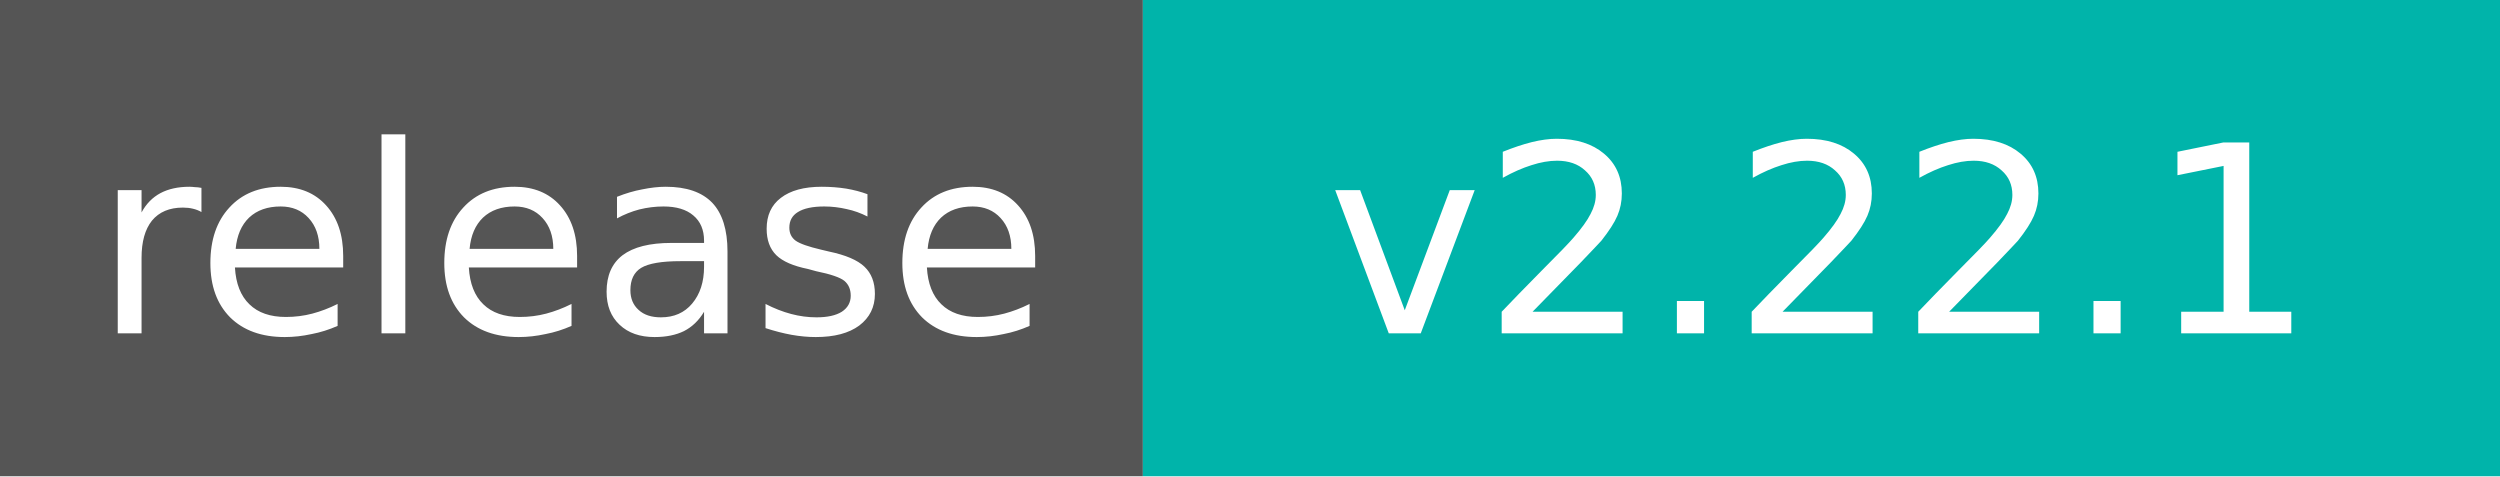
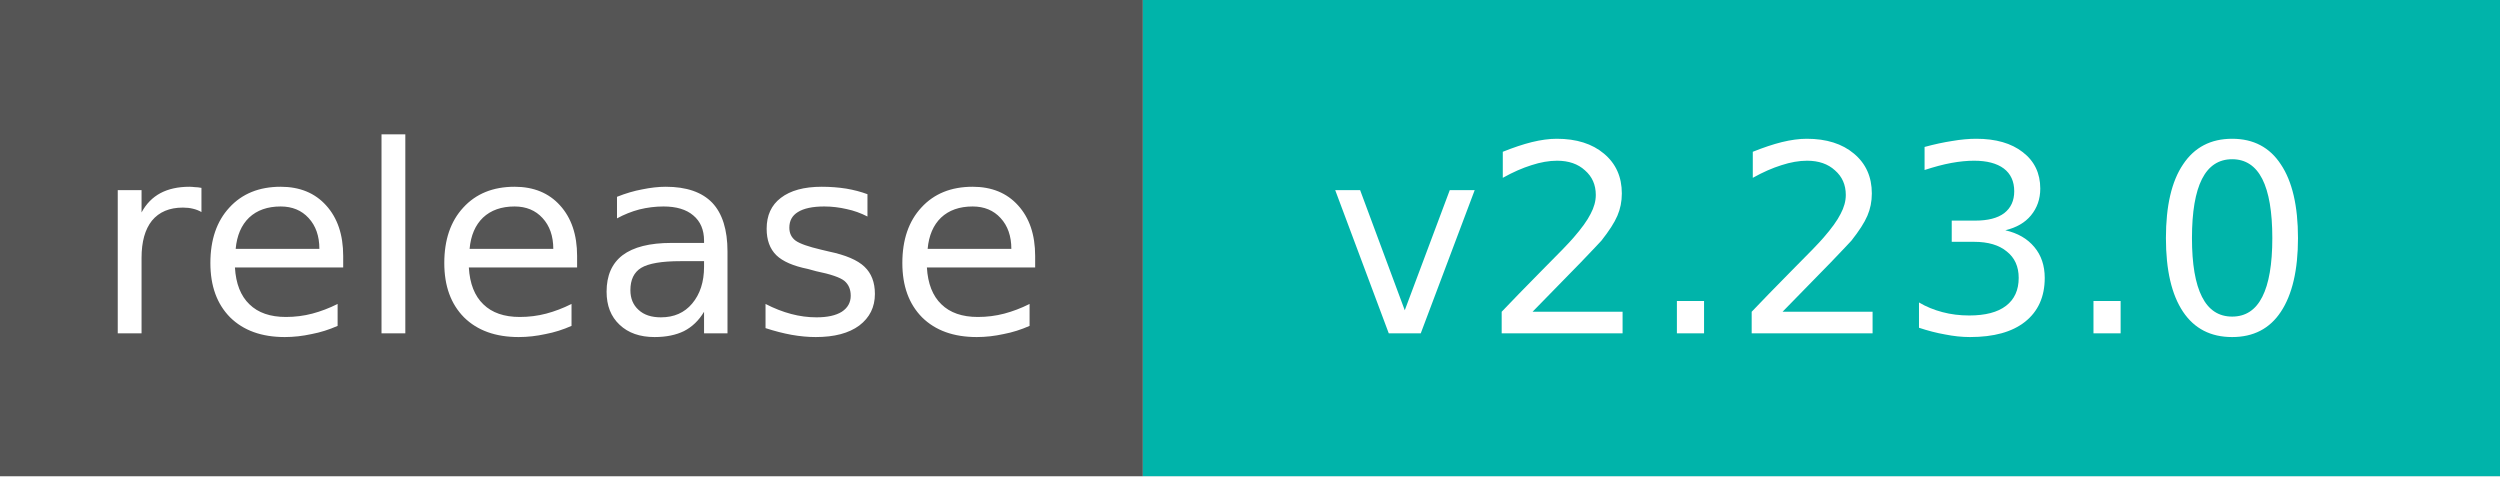
- <svg xmlns="http://www.w3.org/2000/svg" width="105" height="20" role="img" aria-label="release: v2.22.1">
+ <svg xmlns="http://www.w3.org/2000/svg" width="105" height="20" role="img" aria-label="release: v2.23.0">
  <path fill="#555" d="M0 0h48v20H0z" />
  <path fill="#00b4aa" d="M48 0h57v20H48z" />
  <g fill="#fff" text-anchor="middle" font-family="Verdana,Geneva,DejaVu Sans,sans-serif" font-size="11">
    <text x="24" y="14">release</text>
-     <text x="76.5" y="14">v2.22.1</text>
+     <text x="76.5" y="14">v2.23.0</text>
  </g>
</svg>
